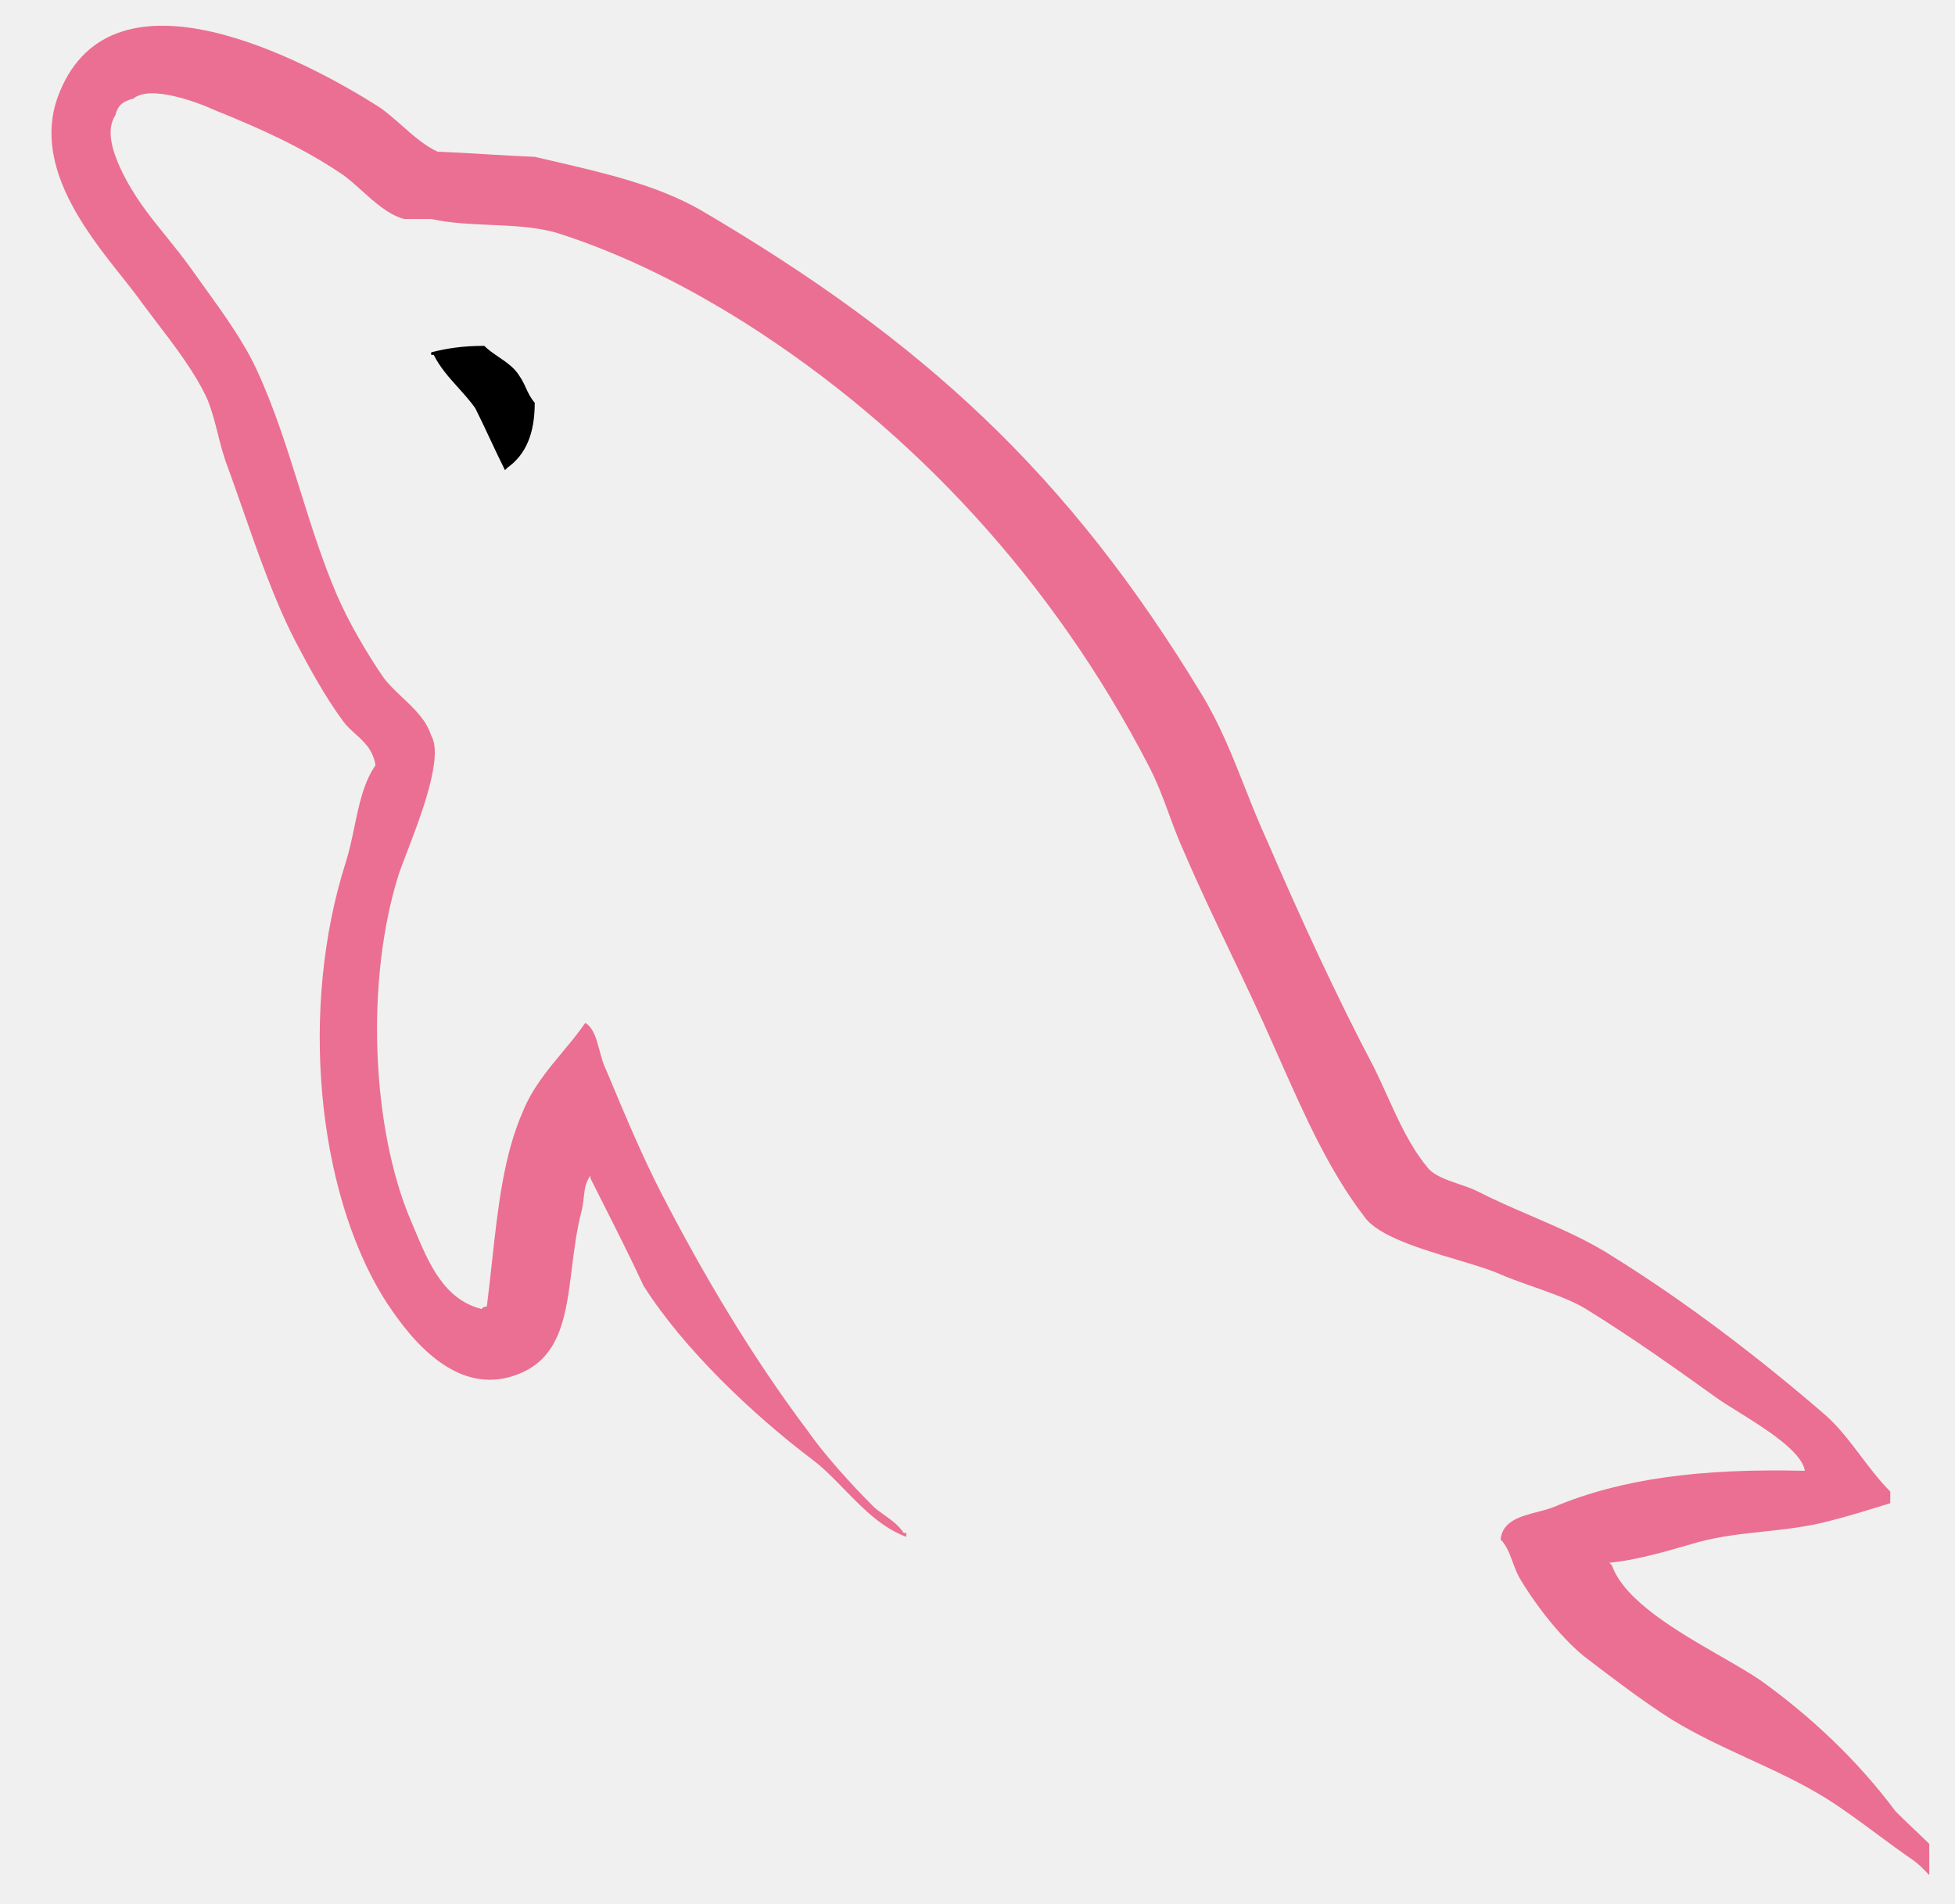
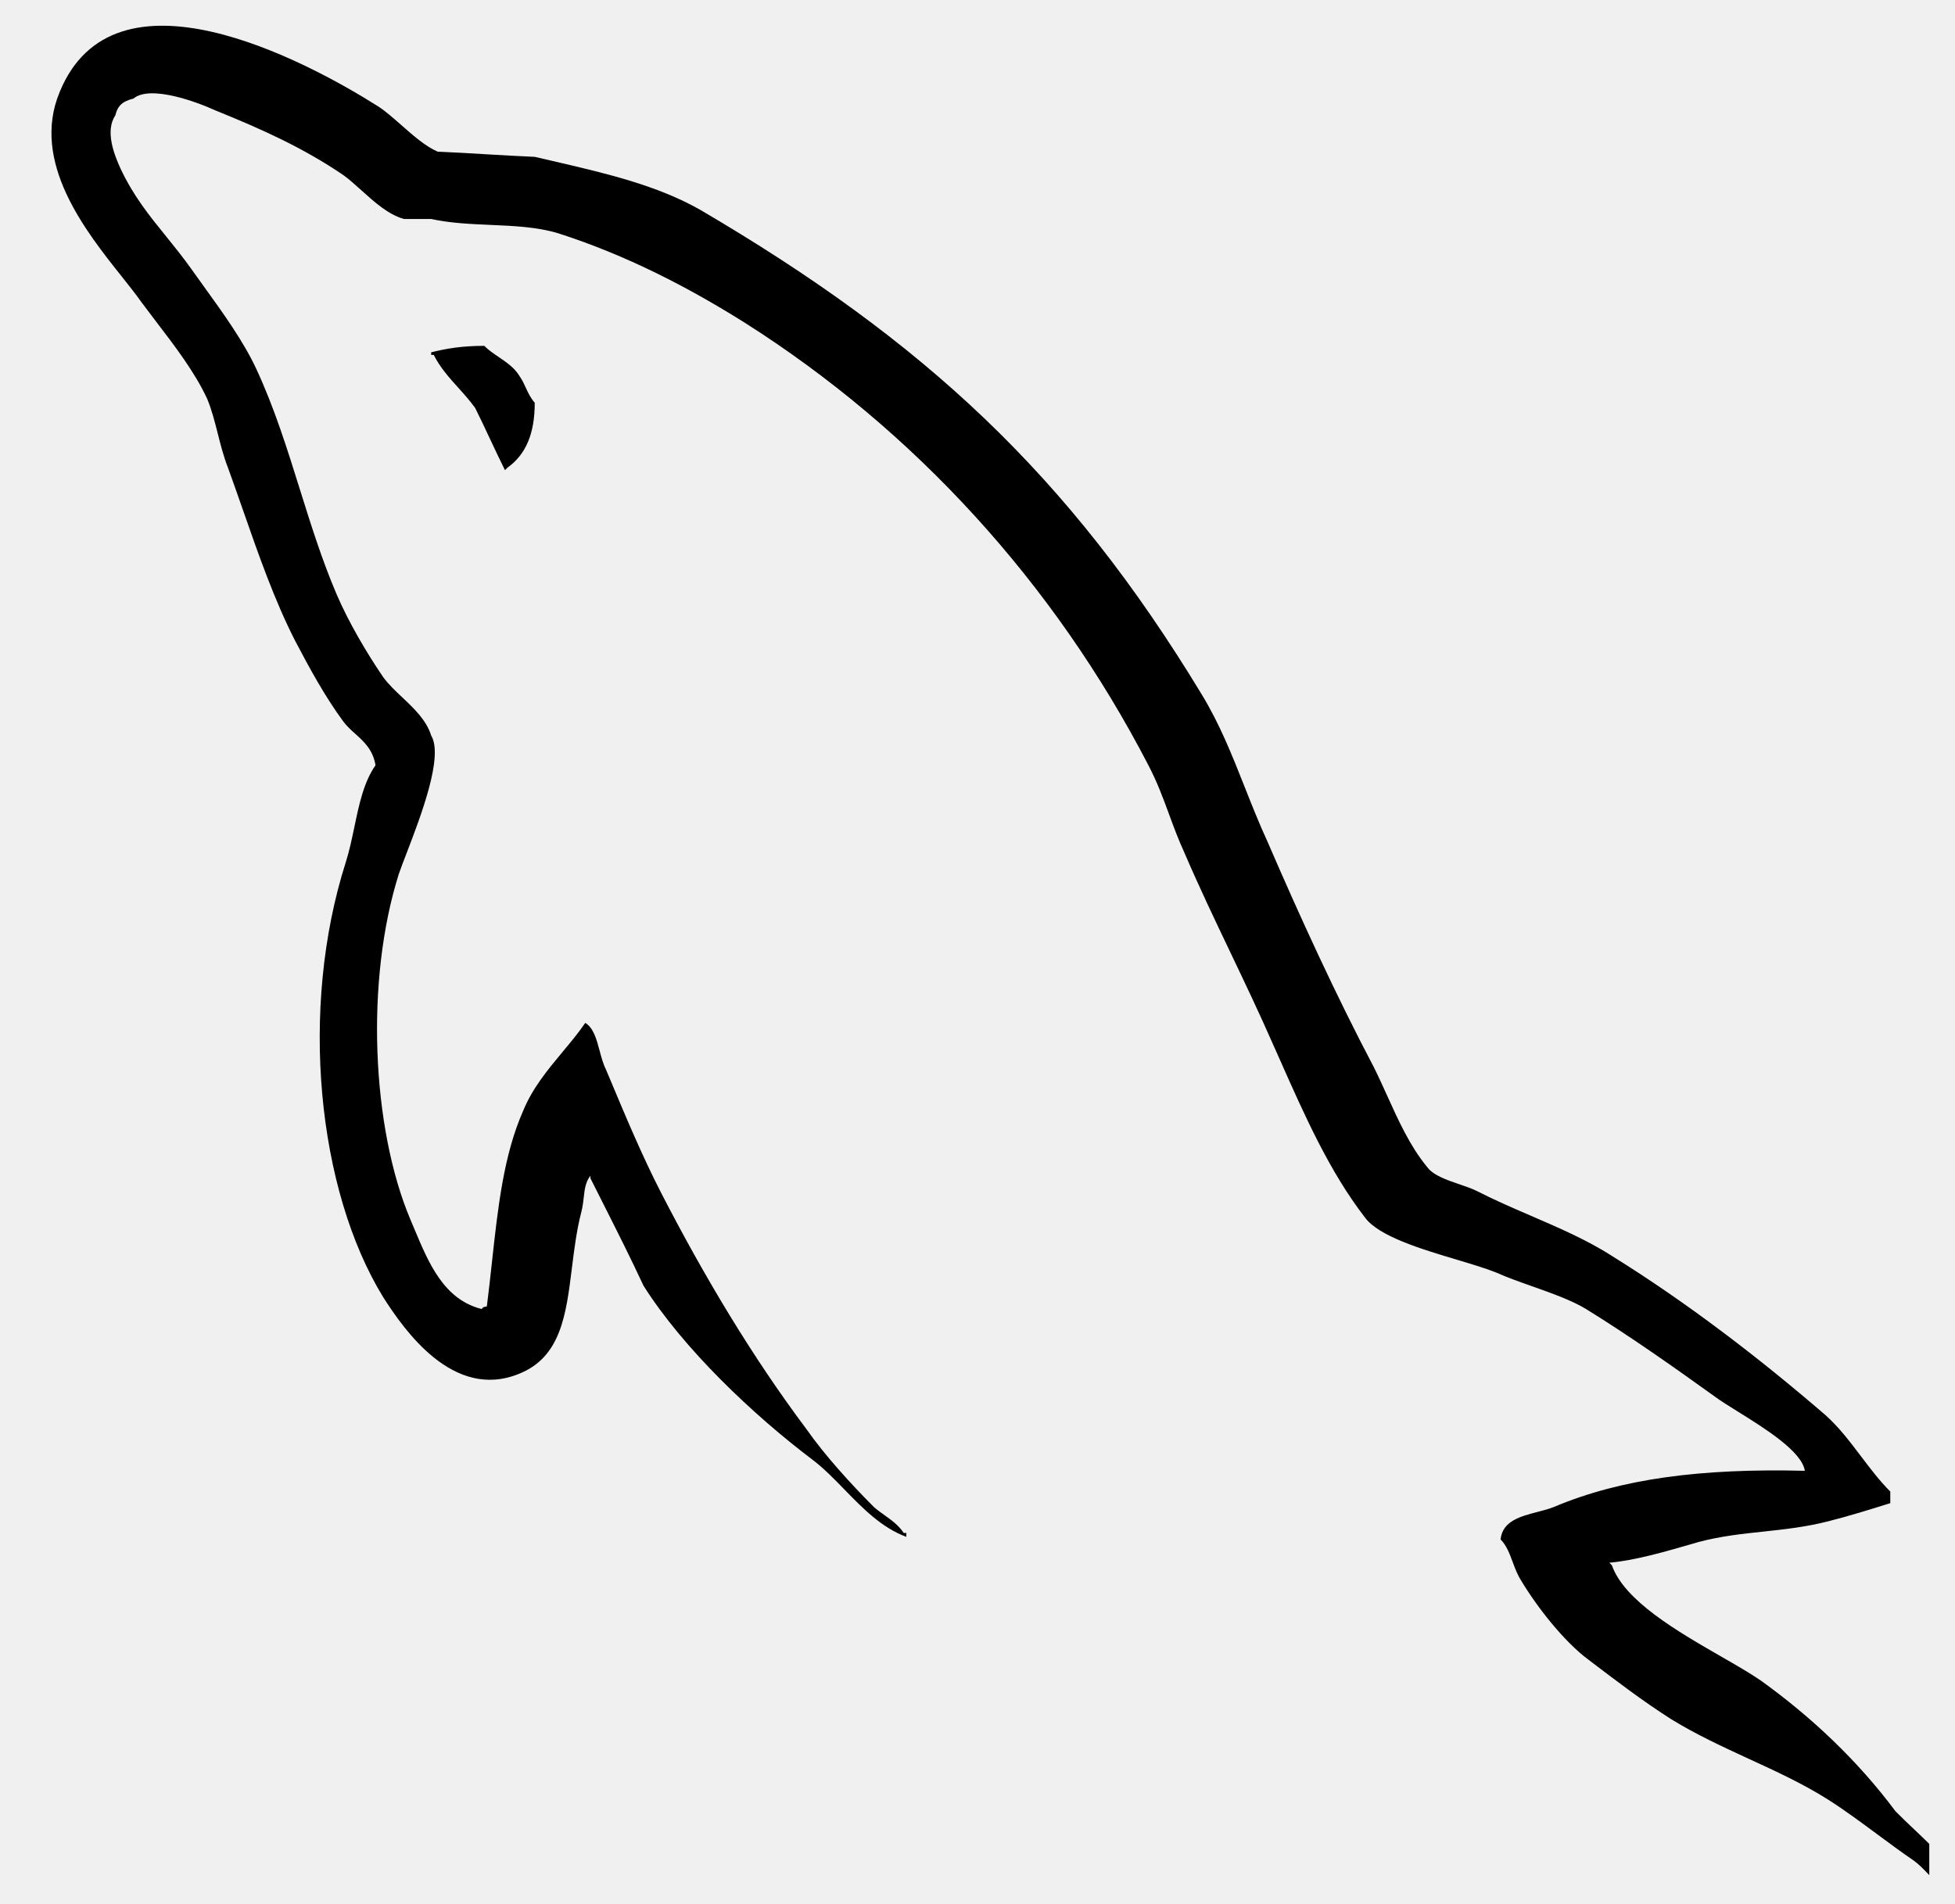
<svg xmlns="http://www.w3.org/2000/svg" width="38" height="37" viewBox="0 0 38 37" fill="none">
  <g clip-path="url(#clip0_142_400)">
-     <path d="M30.199 29.296C31.508 28.742 33.068 28.541 35.081 28.591C35.024 28.214 34.305 27.767 33.778 27.439C33.601 27.329 33.446 27.233 33.344 27.157C32.539 26.578 31.683 25.974 30.828 25.446C30.552 25.277 30.156 25.137 29.774 25.002C29.528 24.915 29.289 24.83 29.092 24.741C28.89 24.659 28.616 24.577 28.32 24.488C27.617 24.278 26.791 24.031 26.525 23.659C25.84 22.769 25.363 21.694 24.886 20.619C24.837 20.509 24.788 20.398 24.738 20.287C24.488 19.716 24.211 19.134 23.932 18.549C23.62 17.896 23.306 17.238 23.027 16.588C22.905 16.323 22.813 16.072 22.722 15.825C22.606 15.51 22.492 15.201 22.322 14.876C20.485 11.328 17.768 8.359 14.471 6.27C13.389 5.591 12.181 4.961 10.847 4.534C10.44 4.411 9.989 4.392 9.533 4.372C9.144 4.355 8.752 4.338 8.381 4.257H7.853C7.547 4.172 7.277 3.927 7.025 3.7C6.902 3.59 6.785 3.483 6.67 3.401C5.89 2.873 5.11 2.52 4.179 2.143C3.851 1.992 2.92 1.64 2.593 1.917C2.392 1.967 2.291 2.042 2.241 2.244C2.04 2.546 2.216 2.999 2.342 3.275C2.591 3.808 2.906 4.197 3.23 4.596C3.395 4.801 3.563 5.008 3.726 5.238C3.803 5.348 3.884 5.459 3.966 5.573C4.337 6.087 4.736 6.64 4.984 7.176C5.333 7.928 5.582 8.723 5.829 9.514C6.046 10.207 6.262 10.897 6.544 11.555C6.77 12.083 7.123 12.687 7.45 13.165C7.553 13.305 7.686 13.431 7.822 13.559C8.052 13.776 8.286 13.997 8.381 14.298C8.626 14.706 8.176 15.873 7.904 16.583C7.84 16.749 7.785 16.89 7.752 16.99C7.098 19.054 7.223 21.922 7.978 23.709C8.005 23.772 8.032 23.836 8.059 23.901C8.334 24.557 8.629 25.262 9.362 25.446C9.385 25.423 9.387 25.416 9.392 25.412C9.398 25.408 9.408 25.409 9.463 25.395C9.5 25.106 9.531 24.819 9.562 24.536C9.679 23.465 9.79 22.451 10.168 21.595C10.348 21.154 10.645 20.797 10.934 20.449C11.09 20.262 11.244 20.078 11.376 19.884C11.535 19.98 11.594 20.197 11.654 20.421C11.688 20.549 11.723 20.68 11.778 20.79C11.802 20.847 11.826 20.904 11.85 20.961C12.157 21.694 12.487 22.483 12.86 23.206C13.691 24.817 14.622 26.377 15.679 27.786C16.031 28.289 16.535 28.843 16.987 29.296C17.056 29.356 17.128 29.407 17.199 29.458C17.335 29.555 17.467 29.65 17.566 29.799H17.617V29.875C17.139 29.699 16.772 29.323 16.414 28.955C16.206 28.741 16.001 28.531 15.779 28.365C14.647 27.509 13.288 26.226 12.508 24.993C12.262 24.463 12.002 23.948 11.739 23.426C11.652 23.253 11.564 23.079 11.476 22.904C11.476 22.904 11.476 22.879 11.476 22.854C11.38 22.982 11.366 23.11 11.348 23.264C11.338 23.352 11.328 23.449 11.3 23.558C11.207 23.917 11.161 24.29 11.116 24.651C11.004 25.555 10.902 26.38 10.092 26.704C8.809 27.232 7.853 25.848 7.45 25.219C6.167 23.13 5.814 19.607 6.72 16.764C6.79 16.545 6.839 16.311 6.888 16.077C6.979 15.64 7.069 15.205 7.299 14.876C7.249 14.574 7.075 14.417 6.905 14.264C6.82 14.188 6.737 14.113 6.67 14.021C6.318 13.543 6.016 12.989 5.739 12.461C5.336 11.675 5.022 10.773 4.717 9.899C4.621 9.624 4.526 9.353 4.43 9.089C4.344 8.868 4.288 8.647 4.233 8.429C4.175 8.2 4.118 7.974 4.028 7.755C3.79 7.239 3.396 6.724 3.03 6.246C2.932 6.117 2.835 5.99 2.744 5.867C2.646 5.727 2.516 5.564 2.372 5.382C1.662 4.491 0.594 3.149 1.159 1.791C2.216 -0.801 5.915 1.161 7.349 2.067C7.493 2.16 7.644 2.294 7.801 2.432C8.029 2.633 8.268 2.844 8.507 2.948C8.822 2.961 9.136 2.98 9.451 2.999C9.765 3.017 10.08 3.036 10.394 3.049C10.497 3.073 10.6 3.097 10.701 3.12C11.769 3.367 12.765 3.598 13.615 4.081C17.944 6.622 20.762 9.214 23.354 13.492C23.706 14.068 23.946 14.674 24.191 15.292C24.331 15.646 24.472 16.003 24.637 16.361C25.267 17.821 25.971 19.355 26.701 20.74C26.793 20.923 26.878 21.113 26.964 21.302C27.185 21.79 27.407 22.279 27.733 22.677C27.85 22.845 28.112 22.934 28.363 23.02C28.49 23.063 28.613 23.105 28.714 23.156C29.04 23.323 29.392 23.476 29.747 23.629C30.299 23.867 30.857 24.108 31.331 24.414C32.791 25.32 34.2 26.402 35.483 27.509C35.743 27.741 35.958 28.025 36.173 28.309C36.354 28.548 36.535 28.787 36.742 28.994V29.22C36.339 29.346 35.937 29.472 35.534 29.573C35.096 29.685 34.683 29.729 34.273 29.773C33.858 29.817 33.447 29.861 33.017 29.975C32.963 29.991 32.908 30.007 32.851 30.023C32.356 30.166 31.778 30.333 31.281 30.378C31.306 30.403 31.331 30.428 31.331 30.428C31.574 31.119 32.605 31.712 33.45 32.199C33.745 32.368 34.017 32.525 34.225 32.668C35.207 33.373 36.113 34.228 36.843 35.209C36.968 35.335 37.093 35.454 37.219 35.573C37.345 35.693 37.471 35.813 37.597 35.939C37.683 36.061 37.738 36.201 37.793 36.338C37.852 36.484 37.909 36.628 38 36.745V36.82C37.78 36.742 37.629 36.584 37.478 36.428C37.388 36.334 37.299 36.241 37.195 36.166C36.958 36.004 36.721 35.829 36.484 35.653C36.167 35.419 35.851 35.184 35.534 34.983C35.047 34.675 34.521 34.433 33.992 34.19C33.483 33.955 32.971 33.719 32.489 33.423C31.935 33.071 31.407 32.668 30.878 32.265C30.4 31.913 29.872 31.233 29.57 30.73C29.494 30.611 29.446 30.482 29.4 30.357C29.339 30.194 29.281 30.039 29.167 29.925C29.205 29.567 29.552 29.477 29.883 29.391C29.994 29.362 30.104 29.334 30.199 29.296Z" fill="#EB6F92" />
+     <path d="M30.199 29.296C31.508 28.742 33.068 28.541 35.081 28.591C35.024 28.214 34.305 27.767 33.778 27.439C33.601 27.329 33.446 27.233 33.344 27.157C32.539 26.578 31.683 25.974 30.828 25.446C30.552 25.277 30.156 25.137 29.774 25.002C29.528 24.915 29.289 24.83 29.092 24.741C28.89 24.659 28.616 24.577 28.32 24.488C27.617 24.278 26.791 24.031 26.525 23.659C25.84 22.769 25.363 21.694 24.886 20.619C24.837 20.509 24.788 20.398 24.738 20.287C24.488 19.716 24.211 19.134 23.932 18.549C23.62 17.896 23.306 17.238 23.027 16.588C22.905 16.323 22.813 16.072 22.722 15.825C22.606 15.51 22.492 15.201 22.322 14.876C20.485 11.328 17.768 8.359 14.471 6.27C13.389 5.591 12.181 4.961 10.847 4.534C10.44 4.411 9.989 4.392 9.533 4.372C9.144 4.355 8.752 4.338 8.381 4.257H7.853C7.547 4.172 7.277 3.927 7.025 3.7C6.902 3.59 6.785 3.483 6.67 3.401C5.89 2.873 5.11 2.52 4.179 2.143C3.851 1.992 2.92 1.64 2.593 1.917C2.392 1.967 2.291 2.042 2.241 2.244C2.04 2.546 2.216 2.999 2.342 3.275C2.591 3.808 2.906 4.197 3.23 4.596C3.395 4.801 3.563 5.008 3.726 5.238C3.803 5.348 3.884 5.459 3.966 5.573C4.337 6.087 4.736 6.64 4.984 7.176C5.333 7.928 5.582 8.723 5.829 9.514C6.046 10.207 6.262 10.897 6.544 11.555C6.77 12.083 7.123 12.687 7.45 13.165C7.553 13.305 7.686 13.431 7.822 13.559C8.052 13.776 8.286 13.997 8.381 14.298C8.626 14.706 8.176 15.873 7.904 16.583C7.84 16.749 7.785 16.89 7.752 16.99C7.098 19.054 7.223 21.922 7.978 23.709C8.005 23.772 8.032 23.836 8.059 23.901C8.334 24.557 8.629 25.262 9.362 25.446C9.385 25.423 9.387 25.416 9.392 25.412C9.398 25.408 9.408 25.409 9.463 25.395C9.5 25.106 9.531 24.819 9.562 24.536C9.679 23.465 9.79 22.451 10.168 21.595C10.348 21.154 10.645 20.797 10.934 20.449C11.09 20.262 11.244 20.078 11.376 19.884C11.535 19.98 11.594 20.197 11.654 20.421C11.688 20.549 11.723 20.68 11.778 20.79C11.802 20.847 11.826 20.904 11.85 20.961C12.157 21.694 12.487 22.483 12.86 23.206C13.691 24.817 14.622 26.377 15.679 27.786C16.031 28.289 16.535 28.843 16.987 29.296C17.056 29.356 17.128 29.407 17.199 29.458C17.335 29.555 17.467 29.65 17.566 29.799H17.617V29.875C17.139 29.699 16.772 29.323 16.414 28.955C16.206 28.741 16.001 28.531 15.779 28.365C14.647 27.509 13.288 26.226 12.508 24.993C12.262 24.463 12.002 23.948 11.739 23.426C11.652 23.253 11.564 23.079 11.476 22.904C11.476 22.904 11.476 22.879 11.476 22.854C11.38 22.982 11.366 23.11 11.348 23.264C11.338 23.352 11.328 23.449 11.3 23.558C11.207 23.917 11.161 24.29 11.116 24.651C11.004 25.555 10.902 26.38 10.092 26.704C8.809 27.232 7.853 25.848 7.45 25.219C6.167 23.13 5.814 19.607 6.72 16.764C6.79 16.545 6.839 16.311 6.888 16.077C6.979 15.64 7.069 15.205 7.299 14.876C7.249 14.574 7.075 14.417 6.905 14.264C6.82 14.188 6.737 14.113 6.67 14.021C6.318 13.543 6.016 12.989 5.739 12.461C5.336 11.675 5.022 10.773 4.717 9.899C4.621 9.624 4.526 9.353 4.43 9.089C4.344 8.868 4.288 8.647 4.233 8.429C4.175 8.2 4.118 7.974 4.028 7.755C3.79 7.239 3.396 6.724 3.03 6.246C2.932 6.117 2.835 5.99 2.744 5.867C2.646 5.727 2.516 5.564 2.372 5.382C1.662 4.491 0.594 3.149 1.159 1.791C2.216 -0.801 5.915 1.161 7.349 2.067C7.493 2.16 7.644 2.294 7.801 2.432C8.029 2.633 8.268 2.844 8.507 2.948C8.822 2.961 9.136 2.98 9.451 2.999C9.765 3.017 10.08 3.036 10.394 3.049C10.497 3.073 10.6 3.097 10.701 3.12C11.769 3.367 12.765 3.598 13.615 4.081C17.944 6.622 20.762 9.214 23.354 13.492C23.706 14.068 23.946 14.674 24.191 15.292C24.331 15.646 24.472 16.003 24.637 16.361C25.267 17.821 25.971 19.355 26.701 20.74C26.793 20.923 26.878 21.113 26.964 21.302C27.185 21.79 27.407 22.279 27.733 22.677C27.85 22.845 28.112 22.934 28.363 23.02C28.49 23.063 28.613 23.105 28.714 23.156C29.04 23.323 29.392 23.476 29.747 23.629C30.299 23.867 30.857 24.108 31.331 24.414C32.791 25.32 34.2 26.402 35.483 27.509C35.743 27.741 35.958 28.025 36.173 28.309C36.354 28.548 36.535 28.787 36.742 28.994V29.22C36.339 29.346 35.937 29.472 35.534 29.573C35.096 29.685 34.683 29.729 34.273 29.773C33.858 29.817 33.447 29.861 33.017 29.975C32.963 29.991 32.908 30.007 32.851 30.023C32.356 30.166 31.778 30.333 31.281 30.378C31.306 30.403 31.331 30.428 31.331 30.428C31.574 31.119 32.605 31.712 33.45 32.199C33.745 32.368 34.017 32.525 34.225 32.668C35.207 33.373 36.113 34.228 36.843 35.209C36.968 35.335 37.093 35.454 37.219 35.573C37.345 35.693 37.471 35.813 37.597 35.939C37.683 36.061 37.738 36.201 37.793 36.338C37.852 36.484 37.909 36.628 38 36.745V36.82C37.78 36.742 37.629 36.584 37.478 36.428C37.388 36.334 37.299 36.241 37.195 36.166C36.958 36.004 36.721 35.829 36.484 35.653C36.167 35.419 35.851 35.184 35.534 34.983C35.047 34.675 34.521 34.433 33.992 34.19C33.483 33.955 32.971 33.719 32.489 33.423C31.935 33.071 31.407 32.668 30.878 32.265C30.4 31.913 29.872 31.233 29.57 30.73C29.494 30.611 29.446 30.482 29.4 30.357C29.339 30.194 29.281 30.039 29.167 29.925C29.205 29.567 29.552 29.477 29.883 29.391C29.994 29.362 30.104 29.334 30.199 29.296Z" fill="currentColor" />
    <path d="M8.381 6.849C8.683 6.773 8.985 6.723 9.413 6.723C9.492 6.803 9.592 6.871 9.692 6.939C9.846 7.044 10.001 7.15 10.092 7.302C10.148 7.38 10.184 7.458 10.22 7.537C10.265 7.634 10.31 7.732 10.394 7.83C10.394 8.434 10.218 8.837 9.866 9.089C9.866 9.089 9.84 9.114 9.815 9.139C9.715 8.938 9.621 8.737 9.526 8.536C9.432 8.334 9.337 8.132 9.236 7.931C9.138 7.794 9.025 7.668 8.912 7.542C8.733 7.344 8.554 7.145 8.431 6.899H8.381V6.849Z" fill="currentColor" />
  </g>
  <defs>
    <clipPath id="clip0_142_400">
      <rect width="37" height="37" fill="white" transform="translate(0.5)" />
    </clipPath>
  </defs>
</svg>
